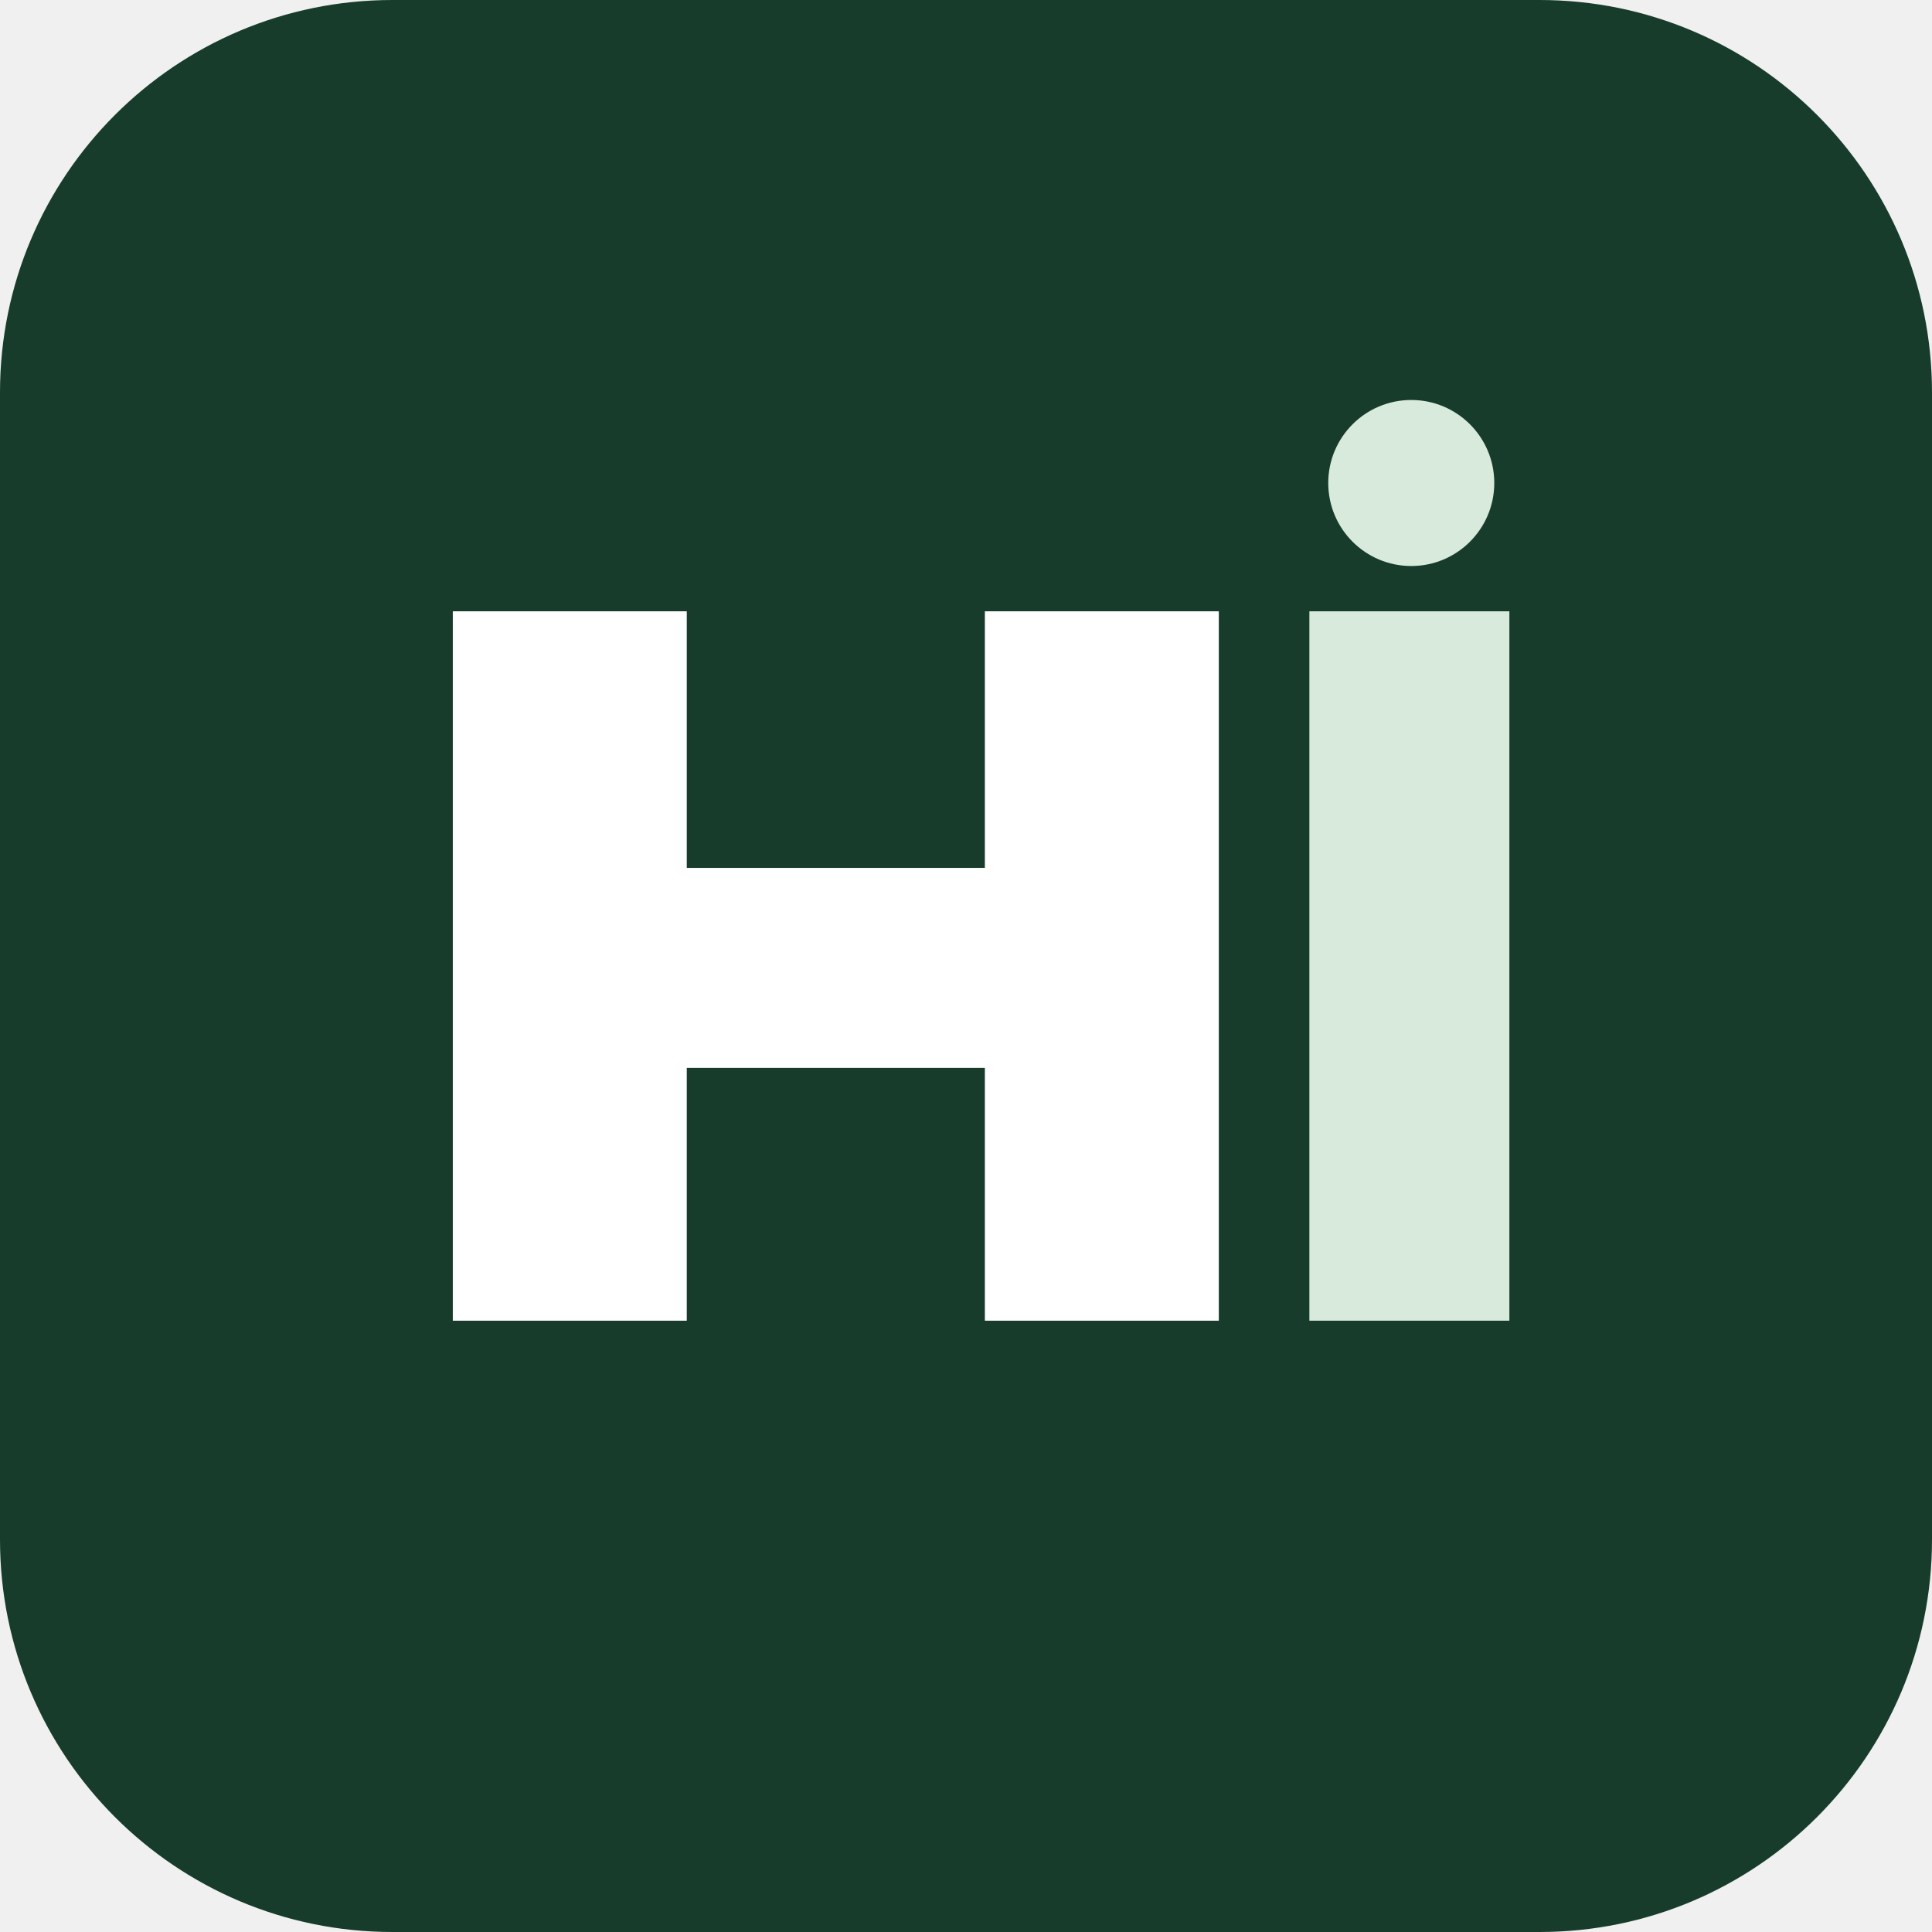
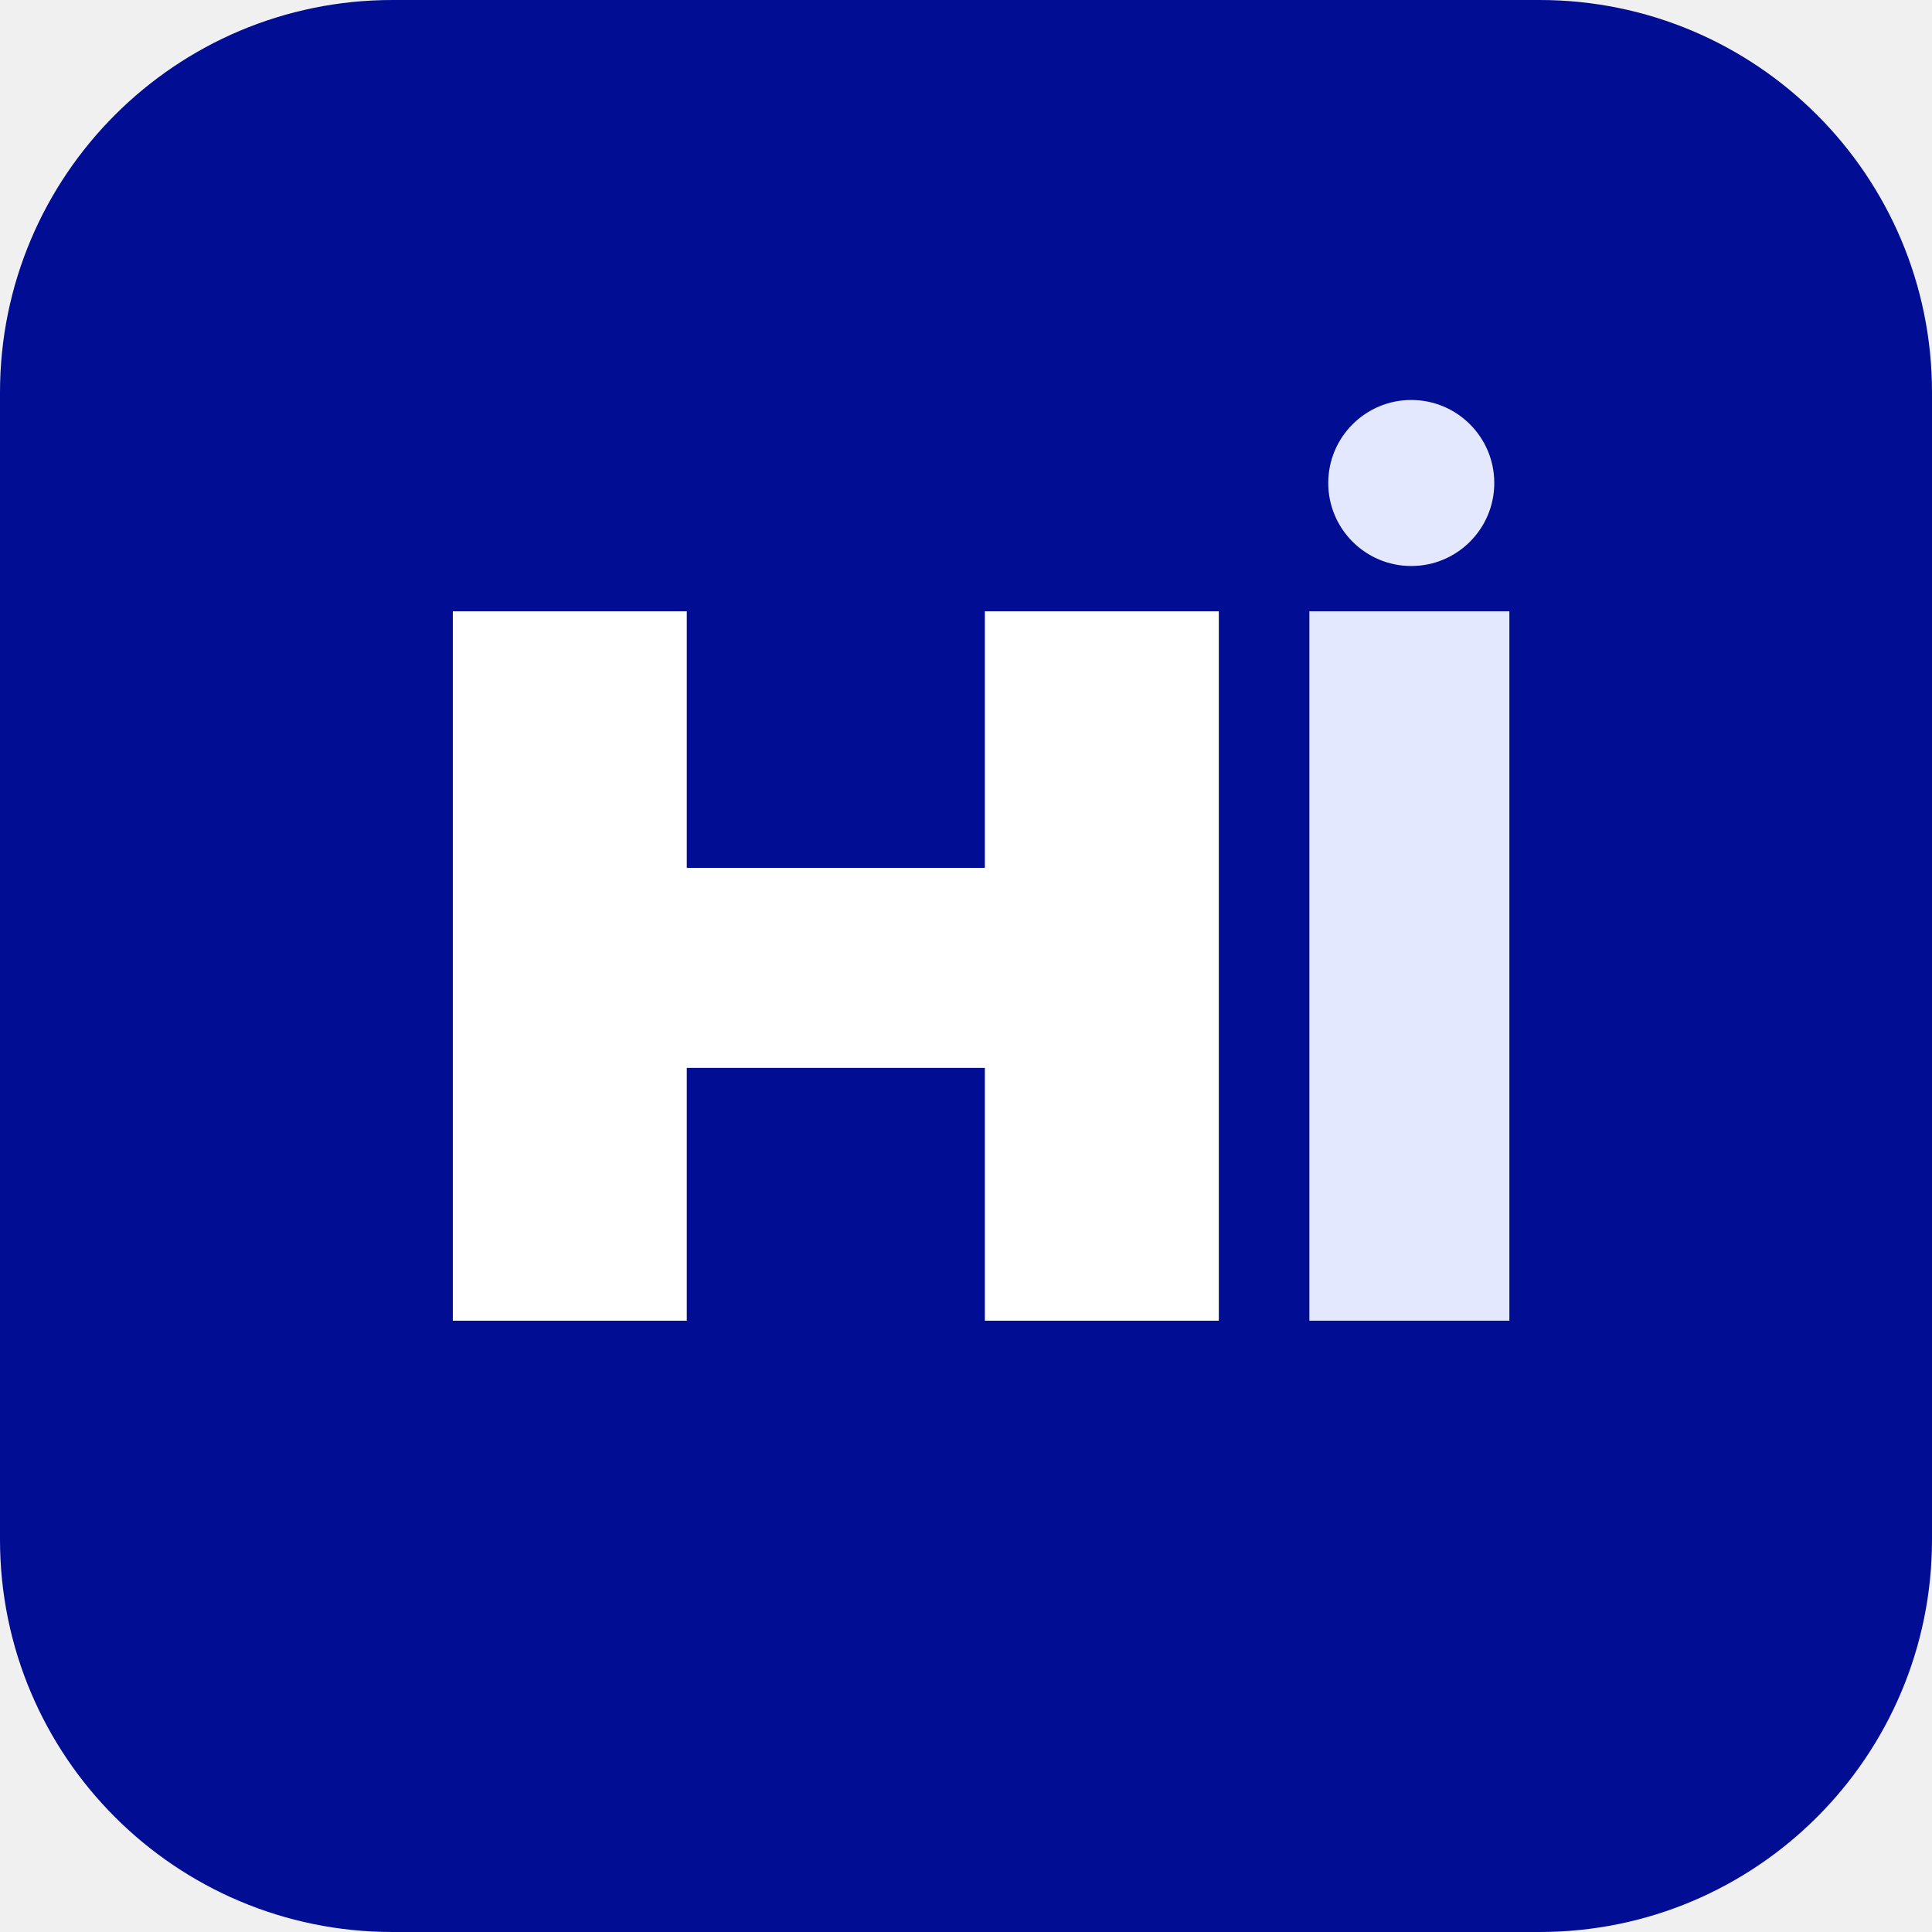
<svg xmlns="http://www.w3.org/2000/svg" viewBox="0 0 512 512">
-   <rect width="512" height="512" rx="104" fill="#173c2c" />
+   <rect width="512" height="512" rx="104" fill="#010D92" />
  <path d="M120 350V162h62v68h79v-68h62v188h-62v-67h-79v67z" fill="#fff" />
-   <path d="M347 162h53v188h-53z" fill="#d8eadc" />
-   <circle cx="374" cy="128" r="22" fill="#d8eadc" />
+   <path d="M347 162h53v188h-53z" fill="#e4e8ff" />
+   <circle cx="374" cy="128" r="22" fill="#e4e8ff" />
</svg>
